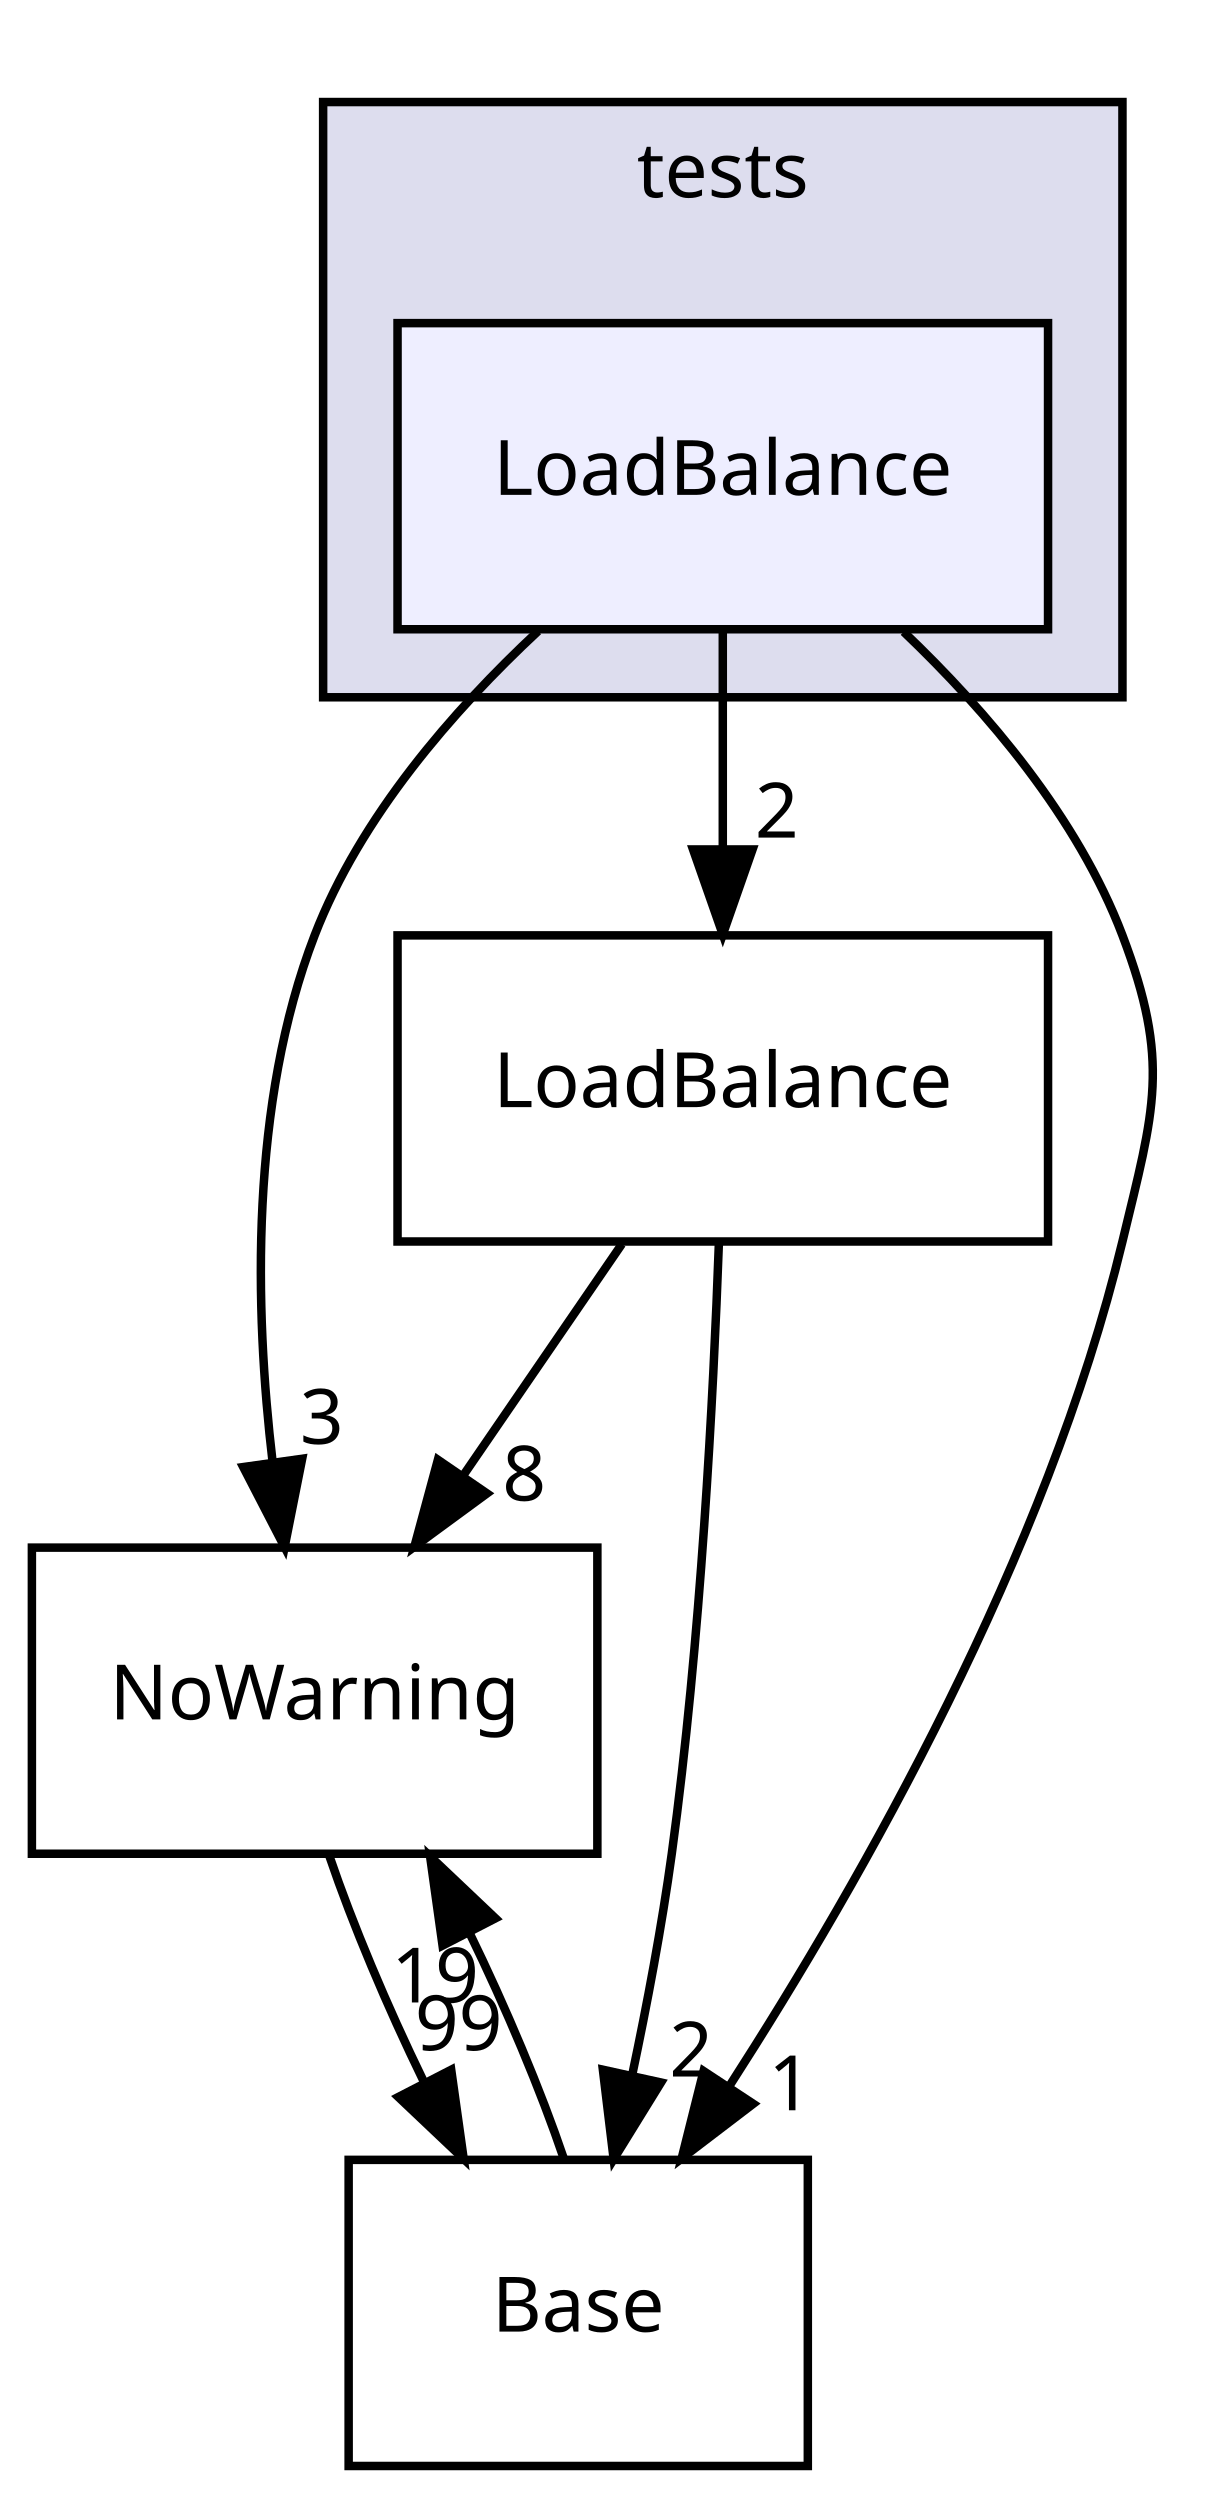
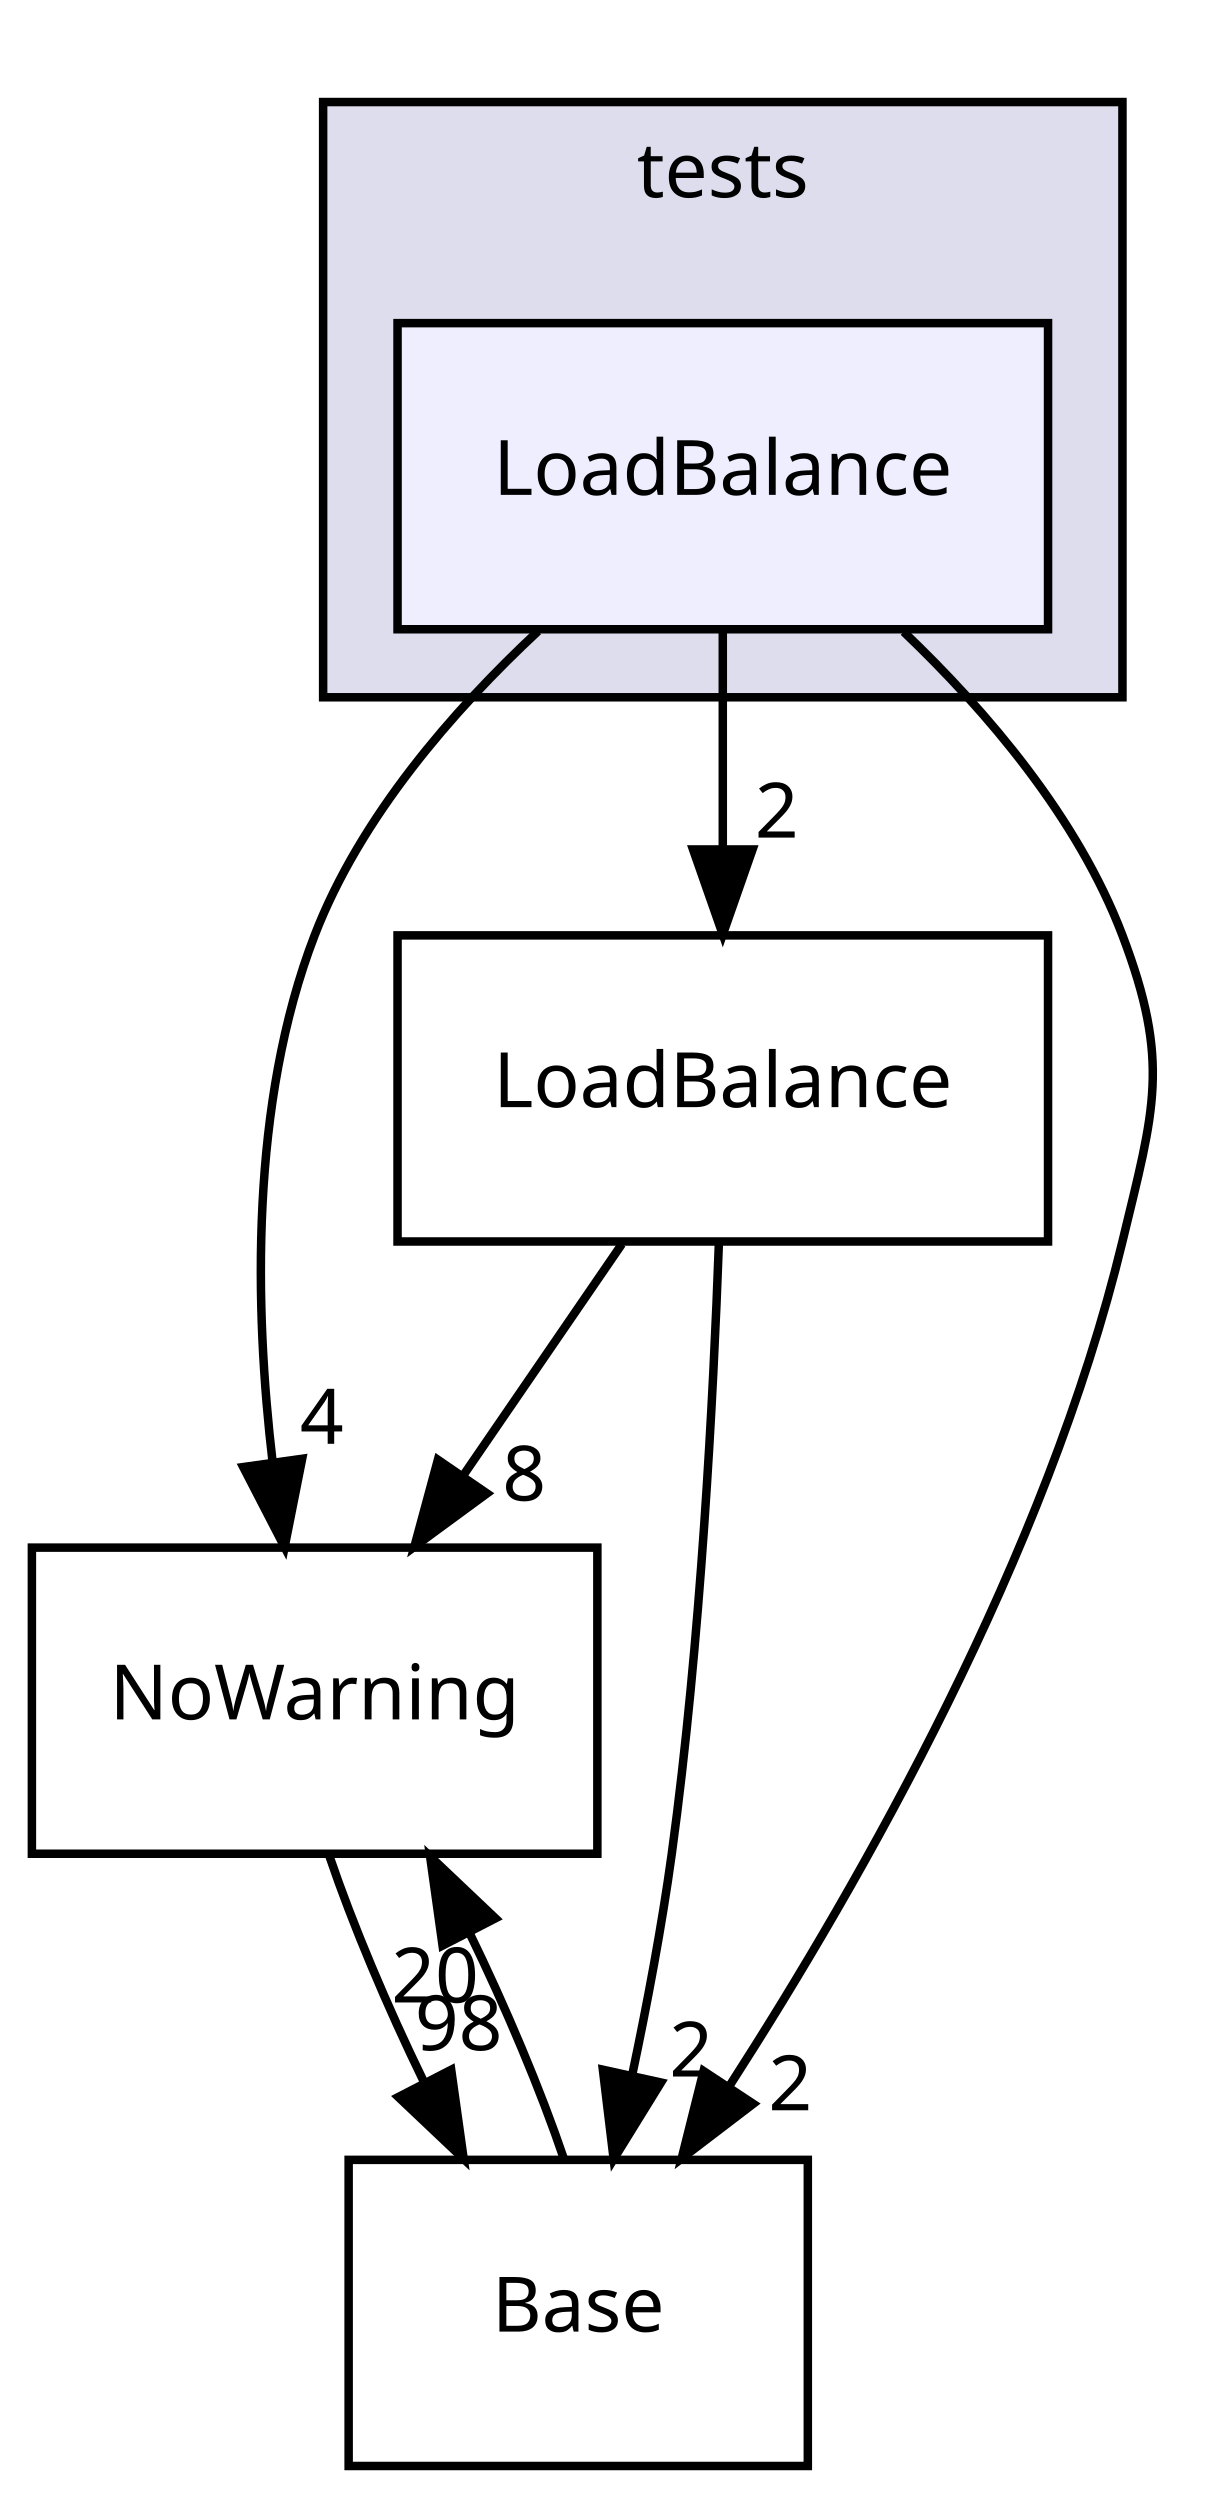
<svg xmlns="http://www.w3.org/2000/svg" xmlns:xlink="http://www.w3.org/1999/xlink" width="144pt" height="294pt" viewBox="0.00 0.00 144.00 294.00">
  <g id="graph0" class="graph" transform="scale(1 1) rotate(0) translate(4 290)">
    <g id="clust1" class="cluster">
      <g id="a_clust1">
        <a xlink:href="dir_e95e2e38e51776ad287a40ec1ceb7b78.html" target="_top" xlink:title="tests">
          <polygon fill="#ddddee" stroke="black" points="34,-208 34,-278 128,-278 128,-208 34,-208" />
          <text text-anchor="middle" x="81" y="-266.8" font-family="sans-serif" font-size="9.00">tests</text>
        </a>
      </g>
    </g>
    <g id="node1" class="node">
      <g id="a_node1">
        <a xlink:href="dir_5b6cbe8a8c473fe0e7dbcefb7becc432.html" target="_top" xlink:title="LoadBalance">
          <polygon fill="#eeeeff" stroke="black" points="119.25,-252 42.75,-252 42.75,-216 119.25,-216 119.25,-252" />
          <text text-anchor="middle" x="81" y="-231.8" font-family="sans-serif" font-size="9.00">LoadBalance</text>
        </a>
      </g>
    </g>
    <g id="node2" class="node">
      <g id="a_node2">
        <a xlink:href="dir_7e34f0efff2ff25c5f7cf9ee4af7a0ce.html" target="_top" xlink:title="NoWarning">
          <polygon fill="none" stroke="black" points="66.25,-108 -0.25,-108 -0.25,-72 66.25,-72 66.25,-108" />
          <text text-anchor="middle" x="33" y="-87.8" font-family="sans-serif" font-size="9.00">NoWarning</text>
        </a>
      </g>
    </g>
    <g id="edge1" class="edge">
      <path fill="none" stroke="black" d="M59.29,-215.787C49.24,-206.414 38.359,-193.9 33,-180 25.38,-160.235 25.922,-136.115 28.068,-117.974" />
      <polygon fill="black" stroke="black" points="31.535,-118.452 29.468,-108.061 24.604,-117.473 31.535,-118.452" />
      <g id="a_edge1-headlabel">
-         <a xlink:href="dir_000053_000003.html" target="_top" xlink:title="3">
-           <text text-anchor="middle" x="33.844" y="-120.208" font-family="sans-serif" font-size="9.00">3</text>
+         <a xlink:href="dir_000053_000003.html" target="_top" xlink:title="4">
+           <text text-anchor="middle" x="33.844" y="-120.208" font-family="sans-serif" font-size="9.00">4</text>
        </a>
      </g>
    </g>
    <g id="node3" class="node">
      <g id="a_node3">
        <a xlink:href="dir_95fc3c41be4c0cbce8d98b405b0f786e.html" target="_top" xlink:title="LoadBalance">
          <polygon fill="none" stroke="black" points="119.25,-180 42.75,-180 42.75,-144 119.25,-144 119.25,-180" />
          <text text-anchor="middle" x="81" y="-159.8" font-family="sans-serif" font-size="9.00">LoadBalance</text>
        </a>
      </g>
    </g>
    <g id="edge2" class="edge">
      <path fill="none" stroke="black" d="M81,-215.697C81,-207.983 81,-198.712 81,-190.112" />
      <polygon fill="black" stroke="black" points="84.5,-190.104 81,-180.104 77.5,-190.104 84.5,-190.104" />
      <g id="a_edge2-headlabel">
        <a xlink:href="dir_000053_000036.html" target="_top" xlink:title="2">
          <text text-anchor="middle" x="87.339" y="-191.499" font-family="sans-serif" font-size="9.00">2</text>
        </a>
      </g>
    </g>
    <g id="node4" class="node">
      <g id="a_node4">
        <a xlink:href="dir_4814b1a558d470c33d85e65dbde02eaa.html" target="_top" xlink:title="Base">
          <polygon fill="none" stroke="black" points="91,-36 37,-36 37,-0 91,-0 91,-36" />
          <text text-anchor="middle" x="64" y="-15.8" font-family="sans-serif" font-size="9.00">Base</text>
        </a>
      </g>
    </g>
    <g id="edge3" class="edge">
      <path fill="none" stroke="black" d="M102.267,-215.701C112.109,-206.305 122.763,-193.798 128,-180 133.677,-165.041 131.75,-159.554 128,-144 119.132,-107.221 97.5,-69.102 81.836,-44.78" />
      <polygon fill="black" stroke="black" points="84.586,-42.593 76.163,-36.166 78.74,-46.443 84.586,-42.593" />
      <g id="a_edge3-headlabel">
-         <a xlink:href="dir_000053_000002.html" target="_top" xlink:title="1">
-           <text text-anchor="middle" x="88.934" y="-41.834" font-family="sans-serif" font-size="9.00">1</text>
+         <a xlink:href="dir_000053_000002.html" target="_top" xlink:title="2">
+           <text text-anchor="middle" x="88.934" y="-41.834" font-family="sans-serif" font-size="9.00">2</text>
        </a>
      </g>
    </g>
    <g id="edge4" class="edge">
      <path fill="none" stroke="black" d="M34.747,-71.697C37.454,-63.728 41.504,-54.099 45.809,-45.264" />
      <polygon fill="black" stroke="black" points="49.06,-46.597 50.53,-36.104 42.838,-43.39 49.06,-46.597" />
      <g id="a_edge4-headlabel">
-         <a xlink:href="dir_000003_000002.html" target="_top" xlink:title="99">
-           <text text-anchor="middle" x="49.937" y="-48.893" font-family="sans-serif" font-size="9.00">99</text>
+         <a xlink:href="dir_000003_000002.html" target="_top" xlink:title="98">
+           <text text-anchor="middle" x="49.937" y="-48.893" font-family="sans-serif" font-size="9.00">98</text>
        </a>
      </g>
    </g>
    <g id="edge5" class="edge">
      <path fill="none" stroke="black" d="M69.135,-143.697C63.496,-135.474 56.646,-125.483 50.431,-116.421" />
      <polygon fill="black" stroke="black" points="53.271,-114.372 44.729,-108.104 47.498,-118.331 53.271,-114.372" />
      <g id="a_edge5-headlabel">
        <a xlink:href="dir_000036_000003.html" target="_top" xlink:title="8">
          <text text-anchor="middle" x="57.645" y="-113.531" font-family="sans-serif" font-size="9.00">8</text>
        </a>
      </g>
    </g>
    <g id="edge6" class="edge">
      <path fill="none" stroke="black" d="M80.543,-143.867C79.9,-125.894 78.401,-96.856 75,-72 73.836,-63.489 72.1,-54.299 70.35,-46" />
      <polygon fill="black" stroke="black" points="73.735,-45.096 68.168,-36.083 66.899,-46.601 73.735,-45.096" />
      <g id="a_edge6-headlabel">
        <a xlink:href="dir_000036_000002.html" target="_top" xlink:title="2">
          <text text-anchor="middle" x="77.281" y="-45.797" font-family="sans-serif" font-size="9.00">2</text>
        </a>
      </g>
    </g>
    <g id="edge7" class="edge">
      <path fill="none" stroke="black" d="M62.32,-36.104C59.607,-44.129 55.514,-53.871 51.161,-62.797" />
      <polygon fill="black" stroke="black" points="48.045,-61.204 46.579,-71.697 54.268,-64.408 48.045,-61.204" />
      <g id="a_edge7-headlabel">
-         <a xlink:href="dir_000002_000003.html" target="_top" xlink:title="19">
-           <text text-anchor="middle" x="47.166" y="-54.508" font-family="sans-serif" font-size="9.00">19</text>
+         <a xlink:href="dir_000002_000003.html" target="_top" xlink:title="20">
+           <text text-anchor="middle" x="47.166" y="-54.508" font-family="sans-serif" font-size="9.00">20</text>
        </a>
      </g>
    </g>
  </g>
</svg>
